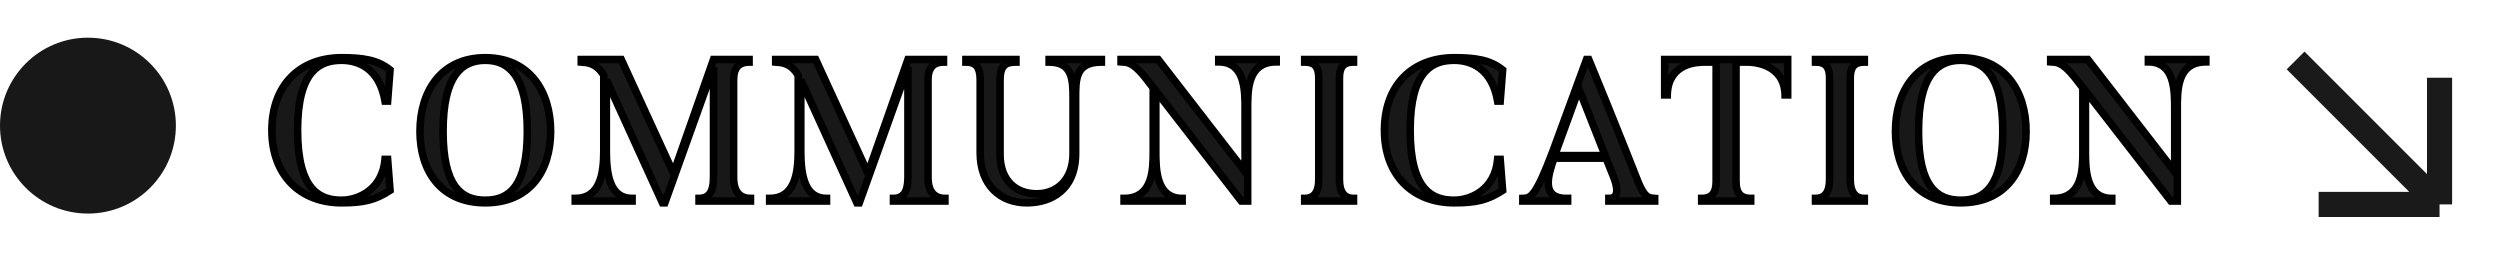
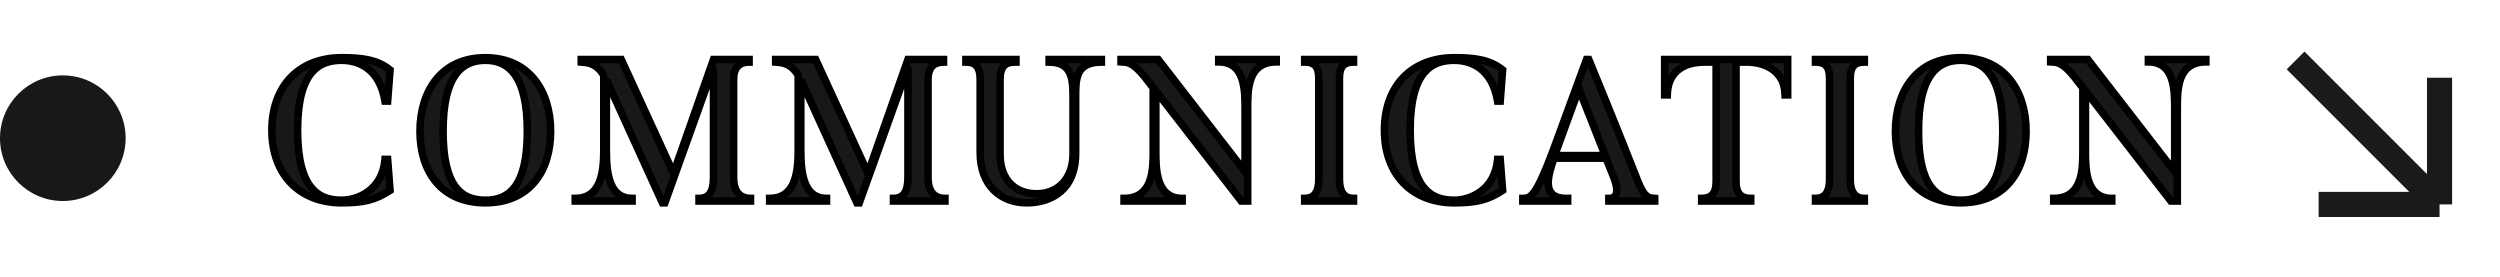
<svg xmlns="http://www.w3.org/2000/svg" width="199" height="22" viewBox="0 0 199 22" fill="none">
  <path d="M30.648 12.688C30.44 15.12 28.488 15.936 27.192 15.936C25.576 15.936 23.688 15.28 23.688 10.368C23.688 5.536 25.528 4.8 27.192 4.8C28.488 4.8 30.2 5.408 30.648 8.048H30.856L31.048 5.568C30.04 4.752 28.84 4.592 27.192 4.592C23.88 4.592 21.64 6.768 21.64 10.368C21.64 13.936 23.88 16.144 27.192 16.144C28.904 16.144 29.864 15.936 31.048 15.152L30.856 12.688H30.648ZM41.974 10.448C41.974 14.848 40.518 15.936 38.63 15.936C36.726 15.936 35.27 14.848 35.27 10.448C35.27 6.064 36.726 4.8 38.63 4.8C40.518 4.8 41.974 6.064 41.974 10.448ZM43.83 10.448C43.83 7.28 42.15 4.592 38.63 4.592C35.11 4.592 33.43 7.28 33.43 10.448C33.43 13.632 35.11 16.144 38.63 16.144C42.15 16.144 43.83 13.632 43.83 10.448ZM58.395 14.128V6.352C58.395 5.264 58.939 4.944 59.627 4.944V4.736H56.795L53.611 13.792L49.451 4.736H46.267V4.944C46.651 4.976 47.451 4.96 48.059 6V12.016C48.059 13.824 47.771 15.792 45.787 15.792V16H50.315V15.792C48.539 15.792 48.267 13.872 48.267 12.016V6.352L52.731 16.144H52.923L56.795 5.344V14.128C56.795 15.424 56.315 15.792 55.643 15.792V16H59.739V15.792C59.051 15.792 58.395 15.424 58.395 14.128ZM73.872 14.128V6.352C73.872 5.264 74.416 4.944 75.104 4.944V4.736H72.272L69.088 13.792L64.928 4.736H61.744V4.944C62.128 4.976 62.928 4.96 63.536 6V12.016C63.536 13.824 63.248 15.792 61.264 15.792V16H65.792V15.792C64.016 15.792 63.744 13.872 63.744 12.016V6.352L68.208 16.144H68.4L72.272 5.344V14.128C72.272 15.424 71.792 15.792 71.12 15.792V16H75.216V15.792C74.528 15.792 73.872 15.424 73.872 14.128ZM81.734 16.144C83.702 16.144 85.622 15.088 85.622 12.224V7.872C85.622 6.368 85.574 4.944 87.67 4.944V4.736H83.51V4.944C85.382 4.944 85.414 6.368 85.414 7.872V12.224C85.414 14.288 84.15 15.424 82.518 15.424C80.79 15.424 79.606 14.288 79.606 12.304V6.352C79.606 5.088 80.182 4.944 80.87 4.944V4.736H76.886V4.944C77.59 4.944 78.022 5.248 78.022 6.336V12.16C78.022 14.768 79.654 16.144 81.734 16.144ZM97.011 4.736V4.928C99.123 4.928 99.107 7.232 99.107 8.72V13.664L92.195 4.736H89.235V4.928C89.651 4.96 90.115 4.864 91.139 6.144L91.795 6.992V12C91.795 13.44 91.795 15.792 89.475 15.792V16H94.099V15.792C92.003 15.792 92.003 13.408 92.003 12V7.232L98.803 16H99.315V8.72C99.315 7.232 99.267 4.928 101.587 4.928V4.736H97.011ZM103.853 4.736V4.944C104.557 4.944 104.973 5.216 104.973 6.208V14.288C104.973 15.376 104.541 15.792 103.853 15.792V16H107.741V15.792C107.069 15.792 106.621 15.376 106.621 14.288V6.208C106.621 5.216 107.053 4.944 107.741 4.944V4.736H103.853ZM119.209 12.688C119.001 15.12 117.049 15.936 115.753 15.936C114.137 15.936 112.249 15.28 112.249 10.368C112.249 5.536 114.089 4.8 115.753 4.8C117.049 4.8 118.761 5.408 119.209 8.048H119.417L119.609 5.568C118.601 4.752 117.401 4.592 115.753 4.592C112.441 4.592 110.201 6.768 110.201 10.368C110.201 13.936 112.441 16.144 115.753 16.144C117.465 16.144 118.425 15.936 119.609 15.152L119.417 12.688H119.209ZM123.745 12.384L125.681 7.072L127.777 12.384H123.745ZM131.713 15.792C131.265 15.76 130.929 15.776 130.401 14.496C130.401 14.496 128.417 9.44 126.465 4.736H126.289L123.617 12.016C122.225 15.712 121.825 15.776 121.217 15.792V16H124.785V15.792C122.561 15.856 123.265 13.872 123.697 12.592H127.841L128.401 13.984C128.769 14.88 128.929 15.792 128.065 15.792V16H131.713V15.792ZM132.508 4.736V7.552H132.716C132.78 4.976 135.164 4.944 135.66 4.944H136.604V14.448C136.604 15.504 136.124 15.792 135.452 15.792V16H139.356V15.792C138.684 15.792 138.188 15.504 138.188 14.448V4.944H139.132C139.356 4.944 142.028 4.976 142.092 7.552H142.3V4.736H132.508ZM144.513 4.736V4.944C145.217 4.944 145.633 5.216 145.633 6.208V14.288C145.633 15.376 145.201 15.792 144.513 15.792V16H148.401V15.792C147.729 15.792 147.281 15.376 147.281 14.288V6.208C147.281 5.216 147.713 4.944 148.401 4.944V4.736H144.513ZM159.421 10.448C159.421 14.848 157.965 15.936 156.077 15.936C154.173 15.936 152.717 14.848 152.717 10.448C152.717 6.064 154.173 4.8 156.077 4.8C157.965 4.8 159.421 6.064 159.421 10.448ZM161.277 10.448C161.277 7.28 159.597 4.592 156.077 4.592C152.557 4.592 150.877 7.28 150.877 10.448C150.877 13.632 152.557 16.144 156.077 16.144C159.597 16.144 161.277 13.632 161.277 10.448ZM171.01 4.736V4.928C173.122 4.928 173.106 7.232 173.106 8.72V13.664L166.194 4.736H163.234V4.928C163.65 4.96 164.114 4.864 165.138 6.144L165.794 6.992V12C165.794 13.44 165.794 15.792 163.474 15.792V16H168.098V15.792C166.002 15.792 166.002 13.408 166.002 12V7.232L172.802 16H173.314V8.72C173.314 7.232 173.266 4.928 175.586 4.928V4.736H171.01Z" fill="#181818" />
  <path d="M30.648 12.688V12.388H30.373L30.349 12.662L30.648 12.688ZM30.648 8.048L30.352 8.098L30.395 8.348H30.648V8.048ZM30.856 8.048V8.348H31.134L31.155 8.071L30.856 8.048ZM31.048 5.568L31.347 5.591L31.359 5.434L31.237 5.335L31.048 5.568ZM31.048 15.152L31.214 15.402L31.361 15.305L31.347 15.129L31.048 15.152ZM30.856 12.688L31.155 12.665L31.134 12.388H30.856V12.688ZM30.349 12.662C30.252 13.793 29.756 14.527 29.148 14.984C28.531 15.448 27.784 15.636 27.192 15.636V16.236C27.896 16.236 28.773 16.016 29.508 15.464C30.252 14.905 30.836 14.015 30.947 12.714L30.349 12.662ZM27.192 15.636C26.423 15.636 25.652 15.48 25.061 14.798C24.457 14.101 23.988 12.797 23.988 10.368H23.388C23.388 12.851 23.863 14.331 24.607 15.19C25.364 16.064 26.345 16.236 27.192 16.236V15.636ZM23.988 10.368C23.988 7.979 24.445 6.674 25.045 5.966C25.632 5.273 26.404 5.1 27.192 5.1V4.5C26.317 4.5 25.336 4.695 24.587 5.578C23.851 6.446 23.388 7.925 23.388 10.368H23.988ZM27.192 5.1C27.796 5.1 28.479 5.242 29.059 5.674C29.632 6.103 30.139 6.84 30.352 8.098L30.944 7.998C30.709 6.616 30.136 5.729 29.417 5.194C28.705 4.662 27.884 4.5 27.192 4.5V5.1ZM30.648 8.348H30.856V7.748H30.648V8.348ZM31.155 8.071L31.347 5.591L30.749 5.545L30.557 8.025L31.155 8.071ZM31.237 5.335C30.143 4.449 28.85 4.292 27.192 4.292V4.892C28.83 4.892 29.937 5.055 30.859 5.801L31.237 5.335ZM27.192 4.292C25.469 4.292 23.999 4.859 22.96 5.92C21.921 6.98 21.34 8.505 21.34 10.368H21.94C21.94 8.631 22.479 7.268 23.388 6.34C24.297 5.413 25.603 4.892 27.192 4.892V4.292ZM21.34 10.368C21.34 12.216 21.921 13.74 22.959 14.803C23.998 15.868 25.468 16.444 27.192 16.444V15.844C25.604 15.844 24.298 15.316 23.389 14.384C22.479 13.452 21.94 12.088 21.94 10.368H21.34ZM27.192 16.444C28.058 16.444 28.754 16.392 29.39 16.233C30.031 16.073 30.599 15.809 31.214 15.402L30.882 14.902C30.314 15.278 29.809 15.511 29.245 15.651C28.678 15.792 28.038 15.844 27.192 15.844V16.444ZM31.347 15.129L31.155 12.665L30.557 12.711L30.749 15.175L31.347 15.129ZM30.856 12.388H30.648V12.988H30.856V12.388ZM41.674 10.448C41.674 12.627 41.312 13.921 40.768 14.665C40.241 15.387 39.511 15.636 38.63 15.636V16.236C39.637 16.236 40.579 15.941 41.253 15.019C41.909 14.12 42.274 12.669 42.274 10.448H41.674ZM38.63 15.636C37.741 15.636 37.007 15.386 36.478 14.665C35.933 13.92 35.57 12.627 35.57 10.448H34.97C34.97 12.669 35.336 14.12 35.994 15.019C36.67 15.942 37.616 16.236 38.63 16.236V15.636ZM35.57 10.448C35.57 8.279 35.933 6.941 36.483 6.152C37.017 5.385 37.754 5.1 38.63 5.1V4.5C37.603 4.5 36.66 4.847 35.99 5.809C35.336 6.747 34.97 8.233 34.97 10.448H35.57ZM38.63 5.1C39.498 5.1 40.231 5.384 40.764 6.151C41.312 6.941 41.674 8.279 41.674 10.448H42.274C42.274 8.233 41.909 6.747 41.257 5.809C40.589 4.848 39.651 4.5 38.63 4.5V5.1ZM44.13 10.448C44.13 8.815 43.698 7.279 42.784 6.144C41.863 5 40.475 4.292 38.63 4.292V4.892C40.306 4.892 41.517 5.527 42.317 6.52C43.123 7.521 43.53 8.913 43.53 10.448H44.13ZM38.63 4.292C36.786 4.292 35.397 5 34.477 6.144C33.563 7.279 33.13 8.815 33.13 10.448H33.73C33.73 8.913 34.138 7.521 34.944 6.52C35.743 5.527 36.955 4.892 38.63 4.892V4.292ZM33.13 10.448C33.13 12.089 33.563 13.588 34.48 14.683C35.404 15.785 36.793 16.444 38.63 16.444V15.844C36.948 15.844 35.736 15.247 34.94 14.297C34.138 13.34 33.73 11.991 33.73 10.448H33.13ZM38.63 16.444C40.468 16.444 41.856 15.785 42.78 14.683C43.698 13.588 44.13 12.089 44.13 10.448H43.53C43.53 11.991 43.123 13.34 42.321 14.297C41.524 15.247 40.313 15.844 38.63 15.844V16.444ZM59.627 4.944V5.244H59.927V4.944H59.627ZM59.627 4.736H59.927V4.436H59.627V4.736ZM56.795 4.736V4.436H56.582L56.512 4.636L56.795 4.736ZM53.611 13.792L53.338 13.917L53.648 14.591L53.894 13.892L53.611 13.792ZM49.451 4.736L49.724 4.611L49.643 4.436H49.451V4.736ZM46.267 4.736V4.436H45.967V4.736H46.267ZM46.267 4.944H45.967V5.22L46.242 5.243L46.267 4.944ZM48.059 6H48.359V5.919L48.318 5.849L48.059 6ZM45.787 15.792V15.492H45.487V15.792H45.787ZM45.787 16H45.487V16.3H45.787V16ZM50.315 16V16.3H50.615V16H50.315ZM50.315 15.792H50.615V15.492H50.315V15.792ZM48.267 6.352L48.54 6.228L47.967 6.352H48.267ZM52.731 16.144L52.458 16.268L52.538 16.444H52.731V16.144ZM52.923 16.144V16.444H53.134L53.205 16.245L52.923 16.144ZM56.795 5.344H57.095L56.513 5.243L56.795 5.344ZM55.643 15.792V15.492H55.343V15.792H55.643ZM55.643 16H55.343V16.3H55.643V16ZM59.739 16V16.3H60.039V16H59.739ZM59.739 15.792H60.039V15.492H59.739V15.792ZM58.695 14.128V6.352H58.095V14.128H58.695ZM58.695 6.352C58.695 5.854 58.819 5.594 58.962 5.455C59.106 5.315 59.324 5.244 59.627 5.244V4.644C59.242 4.644 58.843 4.733 58.544 5.025C58.243 5.318 58.095 5.762 58.095 6.352H58.695ZM59.927 4.944V4.736H59.327V4.944H59.927ZM59.627 4.436H56.795V5.036H59.627V4.436ZM56.512 4.636L53.328 13.693L53.894 13.892L57.078 4.836L56.512 4.636ZM53.883 13.667L49.724 4.611L49.178 4.861L53.338 13.917L53.883 13.667ZM49.451 4.436H46.267V5.036H49.451V4.436ZM45.967 4.736V4.944H46.567V4.736H45.967ZM46.242 5.243C46.454 5.261 46.695 5.263 46.967 5.372C47.227 5.477 47.528 5.687 47.8 6.151L48.318 5.849C47.981 5.273 47.579 4.971 47.191 4.816C46.815 4.665 46.464 4.659 46.292 4.645L46.242 5.243ZM47.759 6V12.016H48.359V6H47.759ZM47.759 12.016C47.759 12.916 47.685 13.804 47.393 14.46C47.249 14.782 47.058 15.036 46.808 15.21C46.559 15.383 46.231 15.492 45.787 15.492V16.092C46.335 16.092 46.787 15.955 47.15 15.703C47.512 15.451 47.764 15.1 47.941 14.704C48.289 13.924 48.359 12.924 48.359 12.016H47.759ZM45.487 15.792V16H46.087V15.792H45.487ZM45.787 16.3H50.315V15.7H45.787V16.3ZM50.615 16V15.792H50.015V16H50.615ZM50.315 15.492C49.928 15.492 49.644 15.389 49.427 15.224C49.206 15.057 49.034 14.809 48.903 14.487C48.636 13.833 48.567 12.941 48.567 12.016H47.967C47.967 12.947 48.033 13.943 48.347 14.713C48.506 15.103 48.734 15.451 49.064 15.702C49.398 15.955 49.813 16.092 50.315 16.092V15.492ZM48.567 12.016V6.352H47.967V12.016H48.567ZM47.994 6.476L52.458 16.268L53.004 16.02L48.54 6.228L47.994 6.476ZM52.731 16.444H52.923V15.844H52.731V16.444ZM53.205 16.245L57.077 5.445L56.513 5.243L52.641 16.043L53.205 16.245ZM56.495 5.344V14.128H57.095V5.344H56.495ZM56.495 14.128C56.495 14.749 56.378 15.083 56.237 15.258C56.109 15.418 55.923 15.492 55.643 15.492V16.092C56.035 16.092 56.425 15.982 56.705 15.634C56.972 15.301 57.095 14.803 57.095 14.128H56.495ZM55.343 15.792V16H55.943V15.792H55.343ZM55.643 16.3H59.739V15.7H55.643V16.3ZM60.039 16V15.792H59.439V16H60.039ZM59.739 15.492C59.446 15.492 59.198 15.414 59.023 15.236C58.847 15.057 58.695 14.729 58.695 14.128H58.095C58.095 14.823 58.271 15.327 58.595 15.656C58.919 15.986 59.344 16.092 59.739 16.092V15.492ZM75.104 4.944V5.244H75.404V4.944H75.104ZM75.104 4.736H75.404V4.436H75.104V4.736ZM72.272 4.736V4.436H72.06L71.989 4.636L72.272 4.736ZM69.088 13.792L68.816 13.917L69.125 14.591L69.371 13.892L69.088 13.792ZM64.928 4.736L65.201 4.611L65.121 4.436H64.928V4.736ZM61.744 4.736V4.436H61.444V4.736H61.744ZM61.744 4.944H61.444V5.22L61.719 5.243L61.744 4.944ZM63.536 6H63.836V5.919L63.795 5.849L63.536 6ZM61.264 15.792V15.492H60.964V15.792H61.264ZM61.264 16H60.964V16.3H61.264V16ZM65.792 16V16.3H66.092V16H65.792ZM65.792 15.792H66.092V15.492H65.792V15.792ZM63.744 6.352L64.017 6.228L63.444 6.352H63.744ZM68.208 16.144L67.935 16.268L68.015 16.444H68.208V16.144ZM68.4 16.144V16.444H68.612L68.683 16.245L68.4 16.144ZM72.272 5.344H72.572L71.99 5.243L72.272 5.344ZM71.12 15.792V15.492H70.82V15.792H71.12ZM71.12 16H70.82V16.3H71.12V16ZM75.216 16V16.3H75.516V16H75.216ZM75.216 15.792H75.516V15.492H75.216V15.792ZM74.172 14.128V6.352H73.572V14.128H74.172ZM74.172 6.352C74.172 5.854 74.297 5.594 74.44 5.455C74.584 5.315 74.802 5.244 75.104 5.244V4.644C74.719 4.644 74.321 4.733 74.021 5.025C73.72 5.318 73.572 5.762 73.572 6.352H74.172ZM75.404 4.944V4.736H74.804V4.944H75.404ZM75.104 4.436H72.272V5.036H75.104V4.436ZM71.989 4.636L68.805 13.693L69.371 13.892L72.555 4.836L71.989 4.636ZM69.361 13.667L65.201 4.611L64.656 4.861L68.816 13.917L69.361 13.667ZM64.928 4.436H61.744V5.036H64.928V4.436ZM61.444 4.736V4.944H62.044V4.736H61.444ZM61.719 5.243C61.931 5.261 62.173 5.263 62.445 5.372C62.705 5.477 63.006 5.687 63.277 6.151L63.795 5.849C63.459 5.273 63.056 4.971 62.668 4.816C62.292 4.665 61.941 4.659 61.769 4.645L61.719 5.243ZM63.236 6V12.016H63.836V6H63.236ZM63.236 12.016C63.236 12.916 63.163 13.804 62.87 14.46C62.727 14.782 62.536 15.036 62.285 15.21C62.036 15.383 61.709 15.492 61.264 15.492V16.092C61.812 16.092 62.264 15.955 62.628 15.703C62.989 15.451 63.242 15.1 63.418 14.704C63.766 13.924 63.836 12.924 63.836 12.016H63.236ZM60.964 15.792V16H61.564V15.792H60.964ZM61.264 16.3H65.792V15.7H61.264V16.3ZM66.092 16V15.792H65.492V16H66.092ZM65.792 15.492C65.406 15.492 65.122 15.389 64.904 15.224C64.684 15.057 64.511 14.809 64.38 14.487C64.114 13.833 64.044 12.941 64.044 12.016H63.444C63.444 12.947 63.511 13.943 63.825 14.713C63.983 15.103 64.212 15.451 64.542 15.702C64.875 15.955 65.291 16.092 65.792 16.092V15.492ZM64.044 12.016V6.352H63.444V12.016H64.044ZM63.471 6.476L67.935 16.268L68.481 16.02L64.017 6.228L63.471 6.476ZM68.208 16.444H68.4V15.844H68.208V16.444ZM68.683 16.245L72.555 5.445L71.99 5.243L68.118 16.043L68.683 16.245ZM71.972 5.344V14.128H72.572V5.344H71.972ZM71.972 14.128C71.972 14.749 71.855 15.083 71.715 15.258C71.586 15.418 71.4 15.492 71.12 15.492V16.092C71.513 16.092 71.903 15.982 72.182 15.634C72.449 15.301 72.572 14.803 72.572 14.128H71.972ZM70.82 15.792V16H71.42V15.792H70.82ZM71.12 16.3H75.216V15.7H71.12V16.3ZM75.516 16V15.792H74.916V16H75.516ZM75.216 15.492C74.923 15.492 74.676 15.414 74.5 15.236C74.324 15.057 74.172 14.729 74.172 14.128H73.572C73.572 14.823 73.749 15.327 74.073 15.656C74.397 15.986 74.822 16.092 75.216 16.092V15.492ZM87.67 4.944V5.244H87.97V4.944H87.67ZM87.67 4.736H87.97V4.436H87.67V4.736ZM83.51 4.736V4.436H83.21V4.736H83.51ZM83.51 4.944H83.21V5.244H83.51V4.944ZM80.87 4.944V5.244H81.17V4.944H80.87ZM80.87 4.736H81.17V4.436H80.87V4.736ZM76.886 4.736V4.436H76.586V4.736H76.886ZM76.886 4.944H76.586V5.244H76.886V4.944ZM81.734 16.444C82.767 16.444 83.816 16.167 84.611 15.486C85.414 14.798 85.922 13.728 85.922 12.224H85.322C85.322 13.584 84.869 14.474 84.221 15.03C83.564 15.593 82.669 15.844 81.734 15.844V16.444ZM85.922 12.224V7.872H85.322V12.224H85.922ZM85.922 7.872C85.922 7.491 85.919 7.134 85.946 6.804C85.973 6.475 86.028 6.196 86.132 5.969C86.233 5.75 86.381 5.577 86.608 5.454C86.841 5.328 87.177 5.244 87.67 5.244V4.644C87.114 4.644 86.671 4.738 86.323 4.926C85.969 5.117 85.736 5.394 85.587 5.719C85.441 6.036 85.378 6.395 85.348 6.756C85.319 7.116 85.322 7.501 85.322 7.872H85.922ZM87.97 4.944V4.736H87.37V4.944H87.97ZM87.67 4.436H83.51V5.036H87.67V4.436ZM83.21 4.736V4.944H83.81V4.736H83.21ZM83.51 5.244C83.941 5.244 84.237 5.326 84.445 5.448C84.649 5.569 84.79 5.741 84.89 5.966C85.101 6.44 85.114 7.102 85.114 7.872H85.714C85.714 7.138 85.711 6.336 85.438 5.722C85.296 5.403 85.078 5.125 84.749 4.932C84.424 4.74 84.015 4.644 83.51 4.644V5.244ZM85.114 7.872V12.224H85.714V7.872H85.114ZM85.114 12.224C85.114 13.194 84.818 13.914 84.361 14.39C83.905 14.866 83.263 15.124 82.518 15.124V15.724C83.405 15.724 84.211 15.414 84.794 14.806C85.378 14.198 85.714 13.318 85.714 12.224H85.114ZM82.518 15.124C81.721 15.124 81.076 14.864 80.63 14.4C80.183 13.935 79.906 13.236 79.906 12.304H79.306C79.306 13.356 79.621 14.216 80.198 14.816C80.775 15.416 81.587 15.724 82.518 15.724V15.124ZM79.906 12.304V6.352H79.306V12.304H79.906ZM79.906 6.352C79.906 5.755 80.043 5.513 80.173 5.403C80.314 5.285 80.53 5.244 80.87 5.244V4.644C80.522 4.644 80.106 4.675 79.786 4.945C79.457 5.223 79.306 5.685 79.306 6.352H79.906ZM81.17 4.944V4.736H80.57V4.944H81.17ZM80.87 4.436H76.886V5.036H80.87V4.436ZM76.586 4.736V4.944H77.186V4.736H76.586ZM76.886 5.244C77.201 5.244 77.384 5.313 77.498 5.436C77.618 5.566 77.722 5.821 77.722 6.336H78.322C78.322 5.763 78.21 5.322 77.938 5.028C77.66 4.727 77.275 4.644 76.886 4.644V5.244ZM77.722 6.336V12.16H78.322V6.336H77.722ZM77.722 12.16C77.722 13.528 78.151 14.606 78.885 15.342C79.618 16.077 80.627 16.444 81.734 16.444V15.844C80.76 15.844 79.913 15.523 79.31 14.918C78.708 14.314 78.322 13.4 78.322 12.16H77.722ZM97.011 4.736V4.436H96.711V4.736H97.011ZM97.011 4.928H96.711V5.228H97.011V4.928ZM99.107 13.664L98.87 13.848L99.407 14.542V13.664H99.107ZM92.195 4.736L92.432 4.552L92.342 4.436H92.195V4.736ZM89.235 4.736V4.436H88.935V4.736H89.235ZM89.235 4.928H88.935V5.206L89.212 5.227L89.235 4.928ZM91.139 6.144L91.376 5.96L91.373 5.957L91.139 6.144ZM91.795 6.992H92.095V6.89L92.032 6.808L91.795 6.992ZM89.475 15.792V15.492H89.175V15.792H89.475ZM89.475 16H89.175V16.3H89.475V16ZM94.099 16V16.3H94.399V16H94.099ZM94.099 15.792H94.399V15.492H94.099V15.792ZM92.003 7.232L92.24 7.048L91.703 6.356V7.232H92.003ZM98.803 16L98.566 16.184L98.656 16.3H98.803V16ZM99.315 16V16.3H99.615V16H99.315ZM101.587 4.928V5.228H101.887V4.928H101.587ZM101.587 4.736H101.887V4.436H101.587V4.736ZM96.711 4.736V4.928H97.311V4.736H96.711ZM97.011 5.228C97.481 5.228 97.806 5.355 98.041 5.544C98.279 5.737 98.449 6.017 98.567 6.363C98.808 7.068 98.807 7.962 98.807 8.72H99.407C99.407 7.99 99.414 6.988 99.135 6.169C98.993 5.753 98.771 5.364 98.418 5.078C98.062 4.789 97.597 4.628 97.011 4.628V5.228ZM98.807 8.72V13.664H99.407V8.72H98.807ZM99.344 13.48L92.432 4.552L91.958 4.92L98.87 13.848L99.344 13.48ZM92.195 4.436H89.235V5.036H92.195V4.436ZM88.935 4.736V4.928H89.535V4.736H88.935ZM89.212 5.227C89.454 5.246 89.599 5.229 89.831 5.339C90.067 5.451 90.406 5.707 90.905 6.331L91.373 5.957C90.849 5.301 90.442 4.965 90.087 4.797C89.728 4.627 89.432 4.642 89.258 4.629L89.212 5.227ZM90.902 6.328L91.558 7.176L92.032 6.808L91.376 5.96L90.902 6.328ZM91.495 6.992V12H92.095V6.992H91.495ZM91.495 12C91.495 12.732 91.492 13.623 91.224 14.33C91.094 14.677 90.905 14.962 90.637 15.161C90.371 15.359 90.002 15.492 89.475 15.492V16.092C90.108 16.092 90.609 15.931 90.996 15.643C91.38 15.356 91.626 14.963 91.786 14.542C92.099 13.713 92.095 12.708 92.095 12H91.495ZM89.175 15.792V16H89.775V15.792H89.175ZM89.475 16.3H94.099V15.7H89.475V16.3ZM94.399 16V15.792H93.799V16H94.399ZM94.099 15.492C93.636 15.492 93.314 15.362 93.079 15.167C92.84 14.968 92.669 14.68 92.549 14.328C92.306 13.611 92.303 12.715 92.303 12H91.703C91.703 12.693 91.7 13.693 91.981 14.52C92.123 14.94 92.345 15.336 92.695 15.628C93.05 15.924 93.514 16.092 94.099 16.092V15.492ZM92.303 12V7.232H91.703V12H92.303ZM91.766 7.416L98.566 16.184L99.04 15.816L92.24 7.048L91.766 7.416ZM98.803 16.3H99.315V15.7H98.803V16.3ZM99.615 16V8.72H99.015V16H99.615ZM99.615 8.72C99.615 7.959 99.607 7.071 99.863 6.369C99.988 6.026 100.17 5.747 100.432 5.552C100.693 5.358 101.058 5.228 101.587 5.228V4.628C100.955 4.628 100.457 4.786 100.074 5.071C99.693 5.354 99.452 5.744 99.299 6.163C98.999 6.986 99.015 7.993 99.015 8.72H99.615ZM101.887 4.928V4.736H101.287V4.928H101.887ZM101.587 4.436H97.011V5.036H101.587V4.436ZM103.853 4.736V4.436H103.553V4.736H103.853ZM103.853 4.944H103.553V5.244H103.853V4.944ZM103.853 15.792V15.492H103.553V15.792H103.853ZM103.853 16H103.553V16.3H103.853V16ZM107.741 16V16.3H108.041V16H107.741ZM107.741 15.792H108.041V15.492H107.741V15.792ZM107.741 4.944V5.244H108.041V4.944H107.741ZM107.741 4.736H108.041V4.436H107.741V4.736ZM103.553 4.736V4.944H104.153V4.736H103.553ZM103.853 5.244C104.176 5.244 104.357 5.308 104.465 5.416C104.574 5.525 104.673 5.744 104.673 6.208H105.273C105.273 5.68 105.164 5.267 104.889 4.992C104.613 4.716 104.234 4.644 103.853 4.644V5.244ZM104.673 6.208V14.288H105.273V6.208H104.673ZM104.673 14.288C104.673 14.801 104.57 15.096 104.438 15.259C104.316 15.41 104.134 15.492 103.853 15.492V16.092C104.261 16.092 104.638 15.966 104.905 15.637C105.16 15.32 105.273 14.863 105.273 14.288H104.673ZM103.553 15.792V16H104.153V15.792H103.553ZM103.853 16.3H107.741V15.7H103.853V16.3ZM108.041 16V15.792H107.441V16H108.041ZM107.741 15.492C107.47 15.492 107.286 15.411 107.162 15.258C107.027 15.094 106.921 14.798 106.921 14.288H106.321C106.321 14.866 106.439 15.322 106.697 15.638C106.964 15.965 107.34 16.092 107.741 16.092V15.492ZM106.921 14.288V6.208H106.321V14.288H106.921ZM106.921 6.208C106.921 5.747 107.023 5.527 107.134 5.417C107.245 5.307 107.428 5.244 107.741 5.244V4.644C107.367 4.644 106.989 4.717 106.712 4.991C106.436 5.265 106.321 5.677 106.321 6.208H106.921ZM108.041 4.944V4.736H107.441V4.944H108.041ZM107.741 4.436H103.853V5.036H107.741V4.436ZM119.209 12.688V12.388H118.934L118.91 12.662L119.209 12.688ZM119.209 8.048L118.913 8.098L118.956 8.348H119.209V8.048ZM119.417 8.048V8.348H119.695L119.716 8.071L119.417 8.048ZM119.609 5.568L119.908 5.591L119.921 5.434L119.798 5.335L119.609 5.568ZM119.609 15.152L119.775 15.402L119.922 15.305L119.908 15.129L119.609 15.152ZM119.417 12.688L119.716 12.665L119.695 12.388H119.417V12.688ZM118.91 12.662C118.814 13.793 118.317 14.527 117.709 14.984C117.092 15.448 116.345 15.636 115.753 15.636V16.236C116.457 16.236 117.335 16.016 118.069 15.464C118.813 14.905 119.397 14.015 119.508 12.714L118.91 12.662ZM115.753 15.636C114.984 15.636 114.214 15.48 113.622 14.798C113.018 14.101 112.549 12.797 112.549 10.368H111.949C111.949 12.851 112.424 14.331 113.169 15.19C113.925 16.064 114.906 16.236 115.753 16.236V15.636ZM112.549 10.368C112.549 7.979 113.006 6.674 113.606 5.966C114.193 5.273 114.965 5.1 115.753 5.1V4.5C114.878 4.5 113.897 4.695 113.148 5.578C112.412 6.446 111.949 7.925 111.949 10.368H112.549ZM115.753 5.1C116.358 5.1 117.04 5.242 117.62 5.674C118.194 6.103 118.7 6.84 118.913 8.098L119.505 7.998C119.27 6.616 118.697 5.729 117.979 5.194C117.266 4.662 116.445 4.5 115.753 4.5V5.1ZM119.209 8.348H119.417V7.748H119.209V8.348ZM119.716 8.071L119.908 5.591L119.31 5.545L119.118 8.025L119.716 8.071ZM119.798 5.335C118.704 4.449 117.411 4.292 115.753 4.292V4.892C117.392 4.892 118.499 5.055 119.42 5.801L119.798 5.335ZM115.753 4.292C114.03 4.292 112.56 4.859 111.521 5.92C110.482 6.98 109.901 8.505 109.901 10.368H110.501C110.501 8.631 111.04 7.268 111.95 6.34C112.858 5.413 114.164 4.892 115.753 4.892V4.292ZM109.901 10.368C109.901 12.216 110.482 13.74 111.521 14.803C112.559 15.868 114.029 16.444 115.753 16.444V15.844C114.166 15.844 112.859 15.316 111.95 14.384C111.04 13.452 110.501 12.088 110.501 10.368H109.901ZM115.753 16.444C116.619 16.444 117.315 16.392 117.952 16.233C118.593 16.073 119.16 15.809 119.775 15.402L119.444 14.902C118.875 15.278 118.37 15.511 117.807 15.651C117.239 15.792 116.599 15.844 115.753 15.844V16.444ZM119.908 15.129L119.716 12.665L119.118 12.711L119.31 15.175L119.908 15.129ZM119.417 12.388H119.209V12.988H119.417V12.388ZM123.745 12.384L123.463 12.281L123.316 12.684H123.745V12.384ZM125.681 7.072L125.96 6.962L125.67 6.226L125.399 6.969L125.681 7.072ZM127.777 12.384V12.684H128.218L128.056 12.274L127.777 12.384ZM131.713 15.792H132.013V15.513L131.734 15.493L131.713 15.792ZM130.401 14.496L130.122 14.606L130.124 14.61L130.401 14.496ZM126.465 4.736L126.742 4.621L126.665 4.436H126.465V4.736ZM126.289 4.736V4.436H126.08L126.007 4.633L126.289 4.736ZM123.617 12.016L123.898 12.122L123.899 12.119L123.617 12.016ZM121.217 15.792L121.209 15.492L120.917 15.5V15.792H121.217ZM121.217 16H120.917V16.3H121.217V16ZM124.785 16V16.3H125.085V16H124.785ZM124.785 15.792H125.085V15.483L124.776 15.492L124.785 15.792ZM123.697 12.592V12.292H123.482L123.413 12.496L123.697 12.592ZM127.841 12.592L128.119 12.48L128.044 12.292H127.841V12.592ZM128.401 13.984L128.123 14.096L128.123 14.098L128.401 13.984ZM128.065 15.792V15.492H127.765V15.792H128.065ZM128.065 16H127.765V16.3H128.065V16ZM131.713 16V16.3H132.013V16H131.713ZM124.027 12.487L125.963 7.175L125.399 6.969L123.463 12.281L124.027 12.487ZM125.402 7.182L127.498 12.494L128.056 12.274L125.96 6.962L125.402 7.182ZM127.777 12.084H123.745V12.684H127.777V12.084ZM131.734 15.493C131.495 15.476 131.394 15.47 131.271 15.375C131.13 15.266 130.939 15.013 130.678 14.382L130.124 14.61C130.391 15.259 130.632 15.638 130.903 15.849C131.192 16.074 131.483 16.076 131.692 16.091L131.734 15.493ZM130.401 14.496C130.68 14.386 130.68 14.386 130.68 14.386C130.68 14.386 130.68 14.386 130.68 14.386C130.68 14.386 130.68 14.386 130.68 14.386C130.68 14.385 130.679 14.384 130.679 14.383C130.678 14.38 130.676 14.377 130.674 14.372C130.671 14.362 130.665 14.347 130.657 14.328C130.642 14.29 130.62 14.233 130.591 14.16C130.533 14.012 130.448 13.796 130.339 13.522C130.123 12.974 129.814 12.195 129.444 11.269C128.703 9.416 127.719 6.975 126.742 4.621L126.188 4.851C127.163 7.201 128.147 9.64 128.886 11.491C129.256 12.417 129.565 13.196 129.782 13.743C129.89 14.016 129.975 14.232 130.033 14.38C130.062 14.453 130.084 14.51 130.099 14.548C130.107 14.567 130.112 14.581 130.116 14.591C130.118 14.596 130.119 14.6 130.12 14.602C130.121 14.603 130.121 14.604 130.121 14.605C130.121 14.605 130.122 14.605 130.122 14.605C130.122 14.605 130.122 14.605 130.122 14.605C130.122 14.606 130.122 14.606 130.401 14.496ZM126.465 4.436H126.289V5.036H126.465V4.436ZM126.007 4.633L123.335 11.913L123.899 12.119L126.571 4.839L126.007 4.633ZM123.336 11.91C122.639 13.762 122.203 14.665 121.881 15.107C121.724 15.322 121.61 15.405 121.528 15.442C121.444 15.48 121.361 15.488 121.209 15.492L121.225 16.092C121.377 16.088 121.572 16.082 121.777 15.988C121.985 15.893 122.172 15.726 122.365 15.461C122.743 14.943 123.203 13.966 123.898 12.122L123.336 11.91ZM120.917 15.792V16H121.517V15.792H120.917ZM121.217 16.3H124.785V15.7H121.217V16.3ZM125.085 16V15.792H124.485V16H125.085ZM124.776 15.492C124.259 15.507 123.969 15.4 123.806 15.267C123.65 15.139 123.564 14.946 123.544 14.674C123.524 14.397 123.574 14.068 123.663 13.714C123.751 13.363 123.872 13.011 123.981 12.688L123.413 12.496C123.306 12.813 123.177 13.189 123.081 13.568C122.986 13.944 122.918 14.347 122.946 14.718C122.974 15.094 123.102 15.466 123.426 15.731C123.743 15.992 124.199 16.109 124.794 16.092L124.776 15.492ZM123.697 12.892H127.841V12.292H123.697V12.892ZM127.563 12.704L128.123 14.096L128.679 13.872L128.119 12.48L127.563 12.704ZM128.123 14.098C128.306 14.541 128.413 14.938 128.396 15.205C128.387 15.331 128.353 15.392 128.323 15.422C128.295 15.45 128.229 15.492 128.065 15.492V16.092C128.333 16.092 128.571 16.02 128.745 15.849C128.916 15.68 128.981 15.457 128.994 15.243C129.021 14.83 128.864 14.322 128.679 13.87L128.123 14.098ZM127.765 15.792V16H128.365V15.792H127.765ZM128.065 16.3H131.713V15.7H128.065V16.3ZM132.013 16V15.792H131.413V16H132.013ZM132.508 4.736V4.436H132.208V4.736H132.508ZM132.508 7.552H132.208V7.852H132.508V7.552ZM132.716 7.552V7.852H133.008L133.016 7.559L132.716 7.552ZM136.604 4.944H136.904V4.644H136.604V4.944ZM135.452 15.792V15.492H135.152V15.792H135.452ZM135.452 16H135.152V16.3H135.452V16ZM139.356 16V16.3H139.656V16H139.356ZM139.356 15.792H139.656V15.492H139.356V15.792ZM138.188 4.944V4.644H137.888V4.944H138.188ZM142.092 7.552L141.792 7.559L141.799 7.852H142.092V7.552ZM142.3 7.552V7.852H142.6V7.552H142.3ZM142.3 4.736H142.6V4.436H142.3V4.736ZM132.208 4.736V7.552H132.808V4.736H132.208ZM132.508 7.852H132.716V7.252H132.508V7.852ZM133.016 7.559C133.03 6.963 133.178 6.535 133.384 6.223C133.589 5.91 133.864 5.697 134.159 5.551C134.758 5.254 135.417 5.244 135.66 5.244V4.644C135.406 4.644 134.625 4.65 133.893 5.013C133.521 5.197 133.157 5.475 132.882 5.893C132.607 6.311 132.433 6.853 132.416 7.545L133.016 7.559ZM135.66 5.244H136.604V4.644H135.66V5.244ZM136.304 4.944V14.448H136.904V4.944H136.304ZM136.304 14.448C136.304 14.938 136.192 15.18 136.068 15.304C135.945 15.427 135.752 15.492 135.452 15.492V16.092C135.824 16.092 136.207 16.013 136.492 15.728C136.776 15.444 136.904 15.014 136.904 14.448H136.304ZM135.152 15.792V16H135.752V15.792H135.152ZM135.452 16.3H139.356V15.7H135.452V16.3ZM139.656 16V15.792H139.056V16H139.656ZM139.356 15.492C139.056 15.492 138.857 15.427 138.73 15.302C138.603 15.177 138.488 14.935 138.488 14.448H137.888C137.888 15.017 138.021 15.447 138.31 15.73C138.598 16.013 138.984 16.092 139.356 16.092V15.492ZM138.488 14.448V4.944H137.888V14.448H138.488ZM138.188 5.244H139.132V4.644H138.188V5.244ZM139.132 5.244C139.232 5.244 139.902 5.252 140.544 5.554C140.862 5.703 141.164 5.919 141.39 6.233C141.615 6.545 141.777 6.97 141.792 7.559L142.392 7.545C142.374 6.846 142.179 6.301 141.877 5.882C141.578 5.466 141.185 5.191 140.799 5.01C140.034 4.652 139.256 4.644 139.132 4.644V5.244ZM142.092 7.852H142.3V7.252H142.092V7.852ZM142.6 7.552V4.736H142V7.552H142.6ZM142.3 4.436H132.508V5.036H142.3V4.436ZM144.513 4.736V4.436H144.213V4.736H144.513ZM144.513 4.944H144.213V5.244H144.513V4.944ZM144.513 15.792V15.492H144.213V15.792H144.513ZM144.513 16H144.213V16.3H144.513V16ZM148.401 16V16.3H148.701V16H148.401ZM148.401 15.792H148.701V15.492H148.401V15.792ZM148.401 4.944V5.244H148.701V4.944H148.401ZM148.401 4.736H148.701V4.436H148.401V4.736ZM144.213 4.736V4.944H144.813V4.736H144.213ZM144.513 5.244C144.836 5.244 145.017 5.308 145.125 5.416C145.234 5.525 145.333 5.744 145.333 6.208H145.933C145.933 5.68 145.824 5.267 145.549 4.992C145.273 4.716 144.894 4.644 144.513 4.644V5.244ZM145.333 6.208V14.288H145.933V6.208H145.333ZM145.333 14.288C145.333 14.801 145.23 15.096 145.098 15.259C144.976 15.41 144.794 15.492 144.513 15.492V16.092C144.921 16.092 145.298 15.966 145.565 15.637C145.82 15.32 145.933 14.863 145.933 14.288H145.333ZM144.213 15.792V16H144.813V15.792H144.213ZM144.513 16.3H148.401V15.7H144.513V16.3ZM148.701 16V15.792H148.101V16H148.701ZM148.401 15.492C148.13 15.492 147.946 15.411 147.822 15.258C147.687 15.094 147.581 14.798 147.581 14.288H146.981C146.981 14.866 147.099 15.322 147.357 15.638C147.624 15.965 148 16.092 148.401 16.092V15.492ZM147.581 14.288V6.208H146.981V14.288H147.581ZM147.581 6.208C147.581 5.747 147.683 5.527 147.794 5.417C147.905 5.307 148.088 5.244 148.401 5.244V4.644C148.027 4.644 147.649 4.717 147.372 4.991C147.096 5.265 146.981 5.677 146.981 6.208H147.581ZM148.701 4.944V4.736H148.101V4.944H148.701ZM148.401 4.436H144.513V5.036H148.401V4.436ZM159.121 10.448C159.121 12.627 158.758 13.921 158.215 14.665C157.688 15.387 156.958 15.636 156.077 15.636V16.236C157.084 16.236 158.026 15.941 158.7 15.019C159.356 14.12 159.721 12.669 159.721 10.448H159.121ZM156.077 15.636C155.188 15.636 154.454 15.386 153.925 14.665C153.38 13.92 153.017 12.627 153.017 10.448H152.417C152.417 12.669 152.782 14.12 153.441 15.019C154.117 15.942 155.063 16.236 156.077 16.236V15.636ZM153.017 10.448C153.017 8.279 153.379 6.941 153.929 6.152C154.464 5.385 155.201 5.1 156.077 5.1V4.5C155.05 4.5 154.107 4.847 153.437 5.809C152.783 6.747 152.417 8.233 152.417 10.448H153.017ZM156.077 5.1C156.945 5.1 157.678 5.384 158.211 6.151C158.759 6.941 159.121 8.279 159.121 10.448H159.721C159.721 8.233 159.355 6.747 158.704 5.809C158.036 4.848 157.098 4.5 156.077 4.5V5.1ZM161.577 10.448C161.577 8.815 161.145 7.279 160.231 6.144C159.31 5 157.922 4.292 156.077 4.292V4.892C157.753 4.892 158.964 5.527 159.764 6.52C160.57 7.521 160.977 8.913 160.977 10.448H161.577ZM156.077 4.292C154.233 4.292 152.844 5 151.924 6.144C151.01 7.279 150.577 8.815 150.577 10.448H151.177C151.177 8.913 151.585 7.521 152.391 6.52C153.19 5.527 154.402 4.892 156.077 4.892V4.292ZM150.577 10.448C150.577 12.089 151.01 13.588 151.927 14.683C152.851 15.785 154.24 16.444 156.077 16.444V15.844C154.395 15.844 153.183 15.247 152.387 14.297C151.585 13.34 151.177 11.991 151.177 10.448H150.577ZM156.077 16.444C157.915 16.444 159.303 15.785 160.227 14.683C161.145 13.588 161.577 12.089 161.577 10.448H160.977C160.977 11.991 160.57 13.34 159.767 14.297C158.971 15.247 157.76 15.844 156.077 15.844V16.444ZM171.01 4.736V4.436H170.71V4.736H171.01ZM171.01 4.928H170.71V5.228H171.01V4.928ZM173.106 13.664L172.869 13.848L173.406 14.542V13.664H173.106ZM166.194 4.736L166.431 4.552L166.341 4.436H166.194V4.736ZM163.234 4.736V4.436H162.934V4.736H163.234ZM163.234 4.928H162.934V5.206L163.211 5.227L163.234 4.928ZM165.138 6.144L165.375 5.96L165.372 5.957L165.138 6.144ZM165.794 6.992H166.094V6.89L166.031 6.808L165.794 6.992ZM163.474 15.792V15.492H163.174V15.792H163.474ZM163.474 16H163.174V16.3H163.474V16ZM168.098 16V16.3H168.398V16H168.098ZM168.098 15.792H168.398V15.492H168.098V15.792ZM166.002 7.232L166.239 7.048L165.702 6.356V7.232H166.002ZM172.802 16L172.565 16.184L172.655 16.3H172.802V16ZM173.314 16V16.3H173.614V16H173.314ZM175.586 4.928V5.228H175.886V4.928H175.586ZM175.586 4.736H175.886V4.436H175.586V4.736ZM170.71 4.736V4.928H171.31V4.736H170.71ZM171.01 5.228C171.48 5.228 171.805 5.355 172.039 5.544C172.278 5.737 172.448 6.017 172.566 6.363C172.807 7.068 172.806 7.962 172.806 8.72H173.406C173.406 7.99 173.413 6.988 173.134 6.169C172.992 5.753 172.77 5.364 172.417 5.078C172.06 4.789 171.596 4.628 171.01 4.628V5.228ZM172.806 8.72V13.664H173.406V8.72H172.806ZM173.343 13.48L166.431 4.552L165.957 4.92L172.869 13.848L173.343 13.48ZM166.194 4.436H163.234V5.036H166.194V4.436ZM162.934 4.736V4.928H163.534V4.736H162.934ZM163.211 5.227C163.452 5.246 163.597 5.229 163.829 5.339C164.066 5.451 164.404 5.707 164.903 6.331L165.372 5.957C164.847 5.301 164.441 4.965 164.086 4.797C163.726 4.627 163.431 4.642 163.257 4.629L163.211 5.227ZM164.9 6.328L165.556 7.176L166.031 6.808L165.375 5.96L164.9 6.328ZM165.494 6.992V12H166.094V6.992H165.494ZM165.494 12C165.494 12.732 165.49 13.623 165.223 14.33C165.092 14.677 164.904 14.962 164.636 15.161C164.37 15.359 164.001 15.492 163.474 15.492V16.092C164.107 16.092 164.608 15.931 164.994 15.643C165.379 15.356 165.625 14.963 165.784 14.542C166.097 13.713 166.094 12.708 166.094 12H165.494ZM163.174 15.792V16H163.774V15.792H163.174ZM163.474 16.3H168.098V15.7H163.474V16.3ZM168.398 16V15.792H167.798V16H168.398ZM168.098 15.492C167.635 15.492 167.312 15.362 167.078 15.167C166.839 14.968 166.668 14.68 166.548 14.328C166.305 13.611 166.302 12.715 166.302 12H165.702C165.702 12.693 165.699 13.693 165.98 14.52C166.122 14.94 166.344 15.336 166.694 15.628C167.049 15.924 167.513 16.092 168.098 16.092V15.492ZM166.302 12V7.232H165.702V12H166.302ZM165.765 7.416L172.565 16.184L173.039 15.816L166.239 7.048L165.765 7.416ZM172.802 16.3H173.314V15.7H172.802V16.3ZM173.614 16V8.72H173.014V16H173.614ZM173.614 8.72C173.614 7.959 173.606 7.071 173.862 6.369C173.987 6.026 174.169 5.747 174.431 5.552C174.691 5.358 175.057 5.228 175.586 5.228V4.628C174.954 4.628 174.456 4.786 174.073 5.071C173.692 5.354 173.451 5.744 173.298 6.163C172.998 6.986 173.014 7.993 173.014 8.72H173.614ZM175.886 4.928V4.736H175.286V4.928H175.886ZM175.586 4.436H171.01V5.036H175.586V4.436Z" fill="black" />
-   <circle cx="7" cy="10" r="7" fill="#181818" />
+   <circle cx="5" cy="11" r="5" fill="#181818" />
  <path d="M194.188 6.188V16.271M194.188 16.271H184.563M194.188 16.271L182.729 4.812" stroke="#1A1A1A" stroke-width="2" />
</svg>
